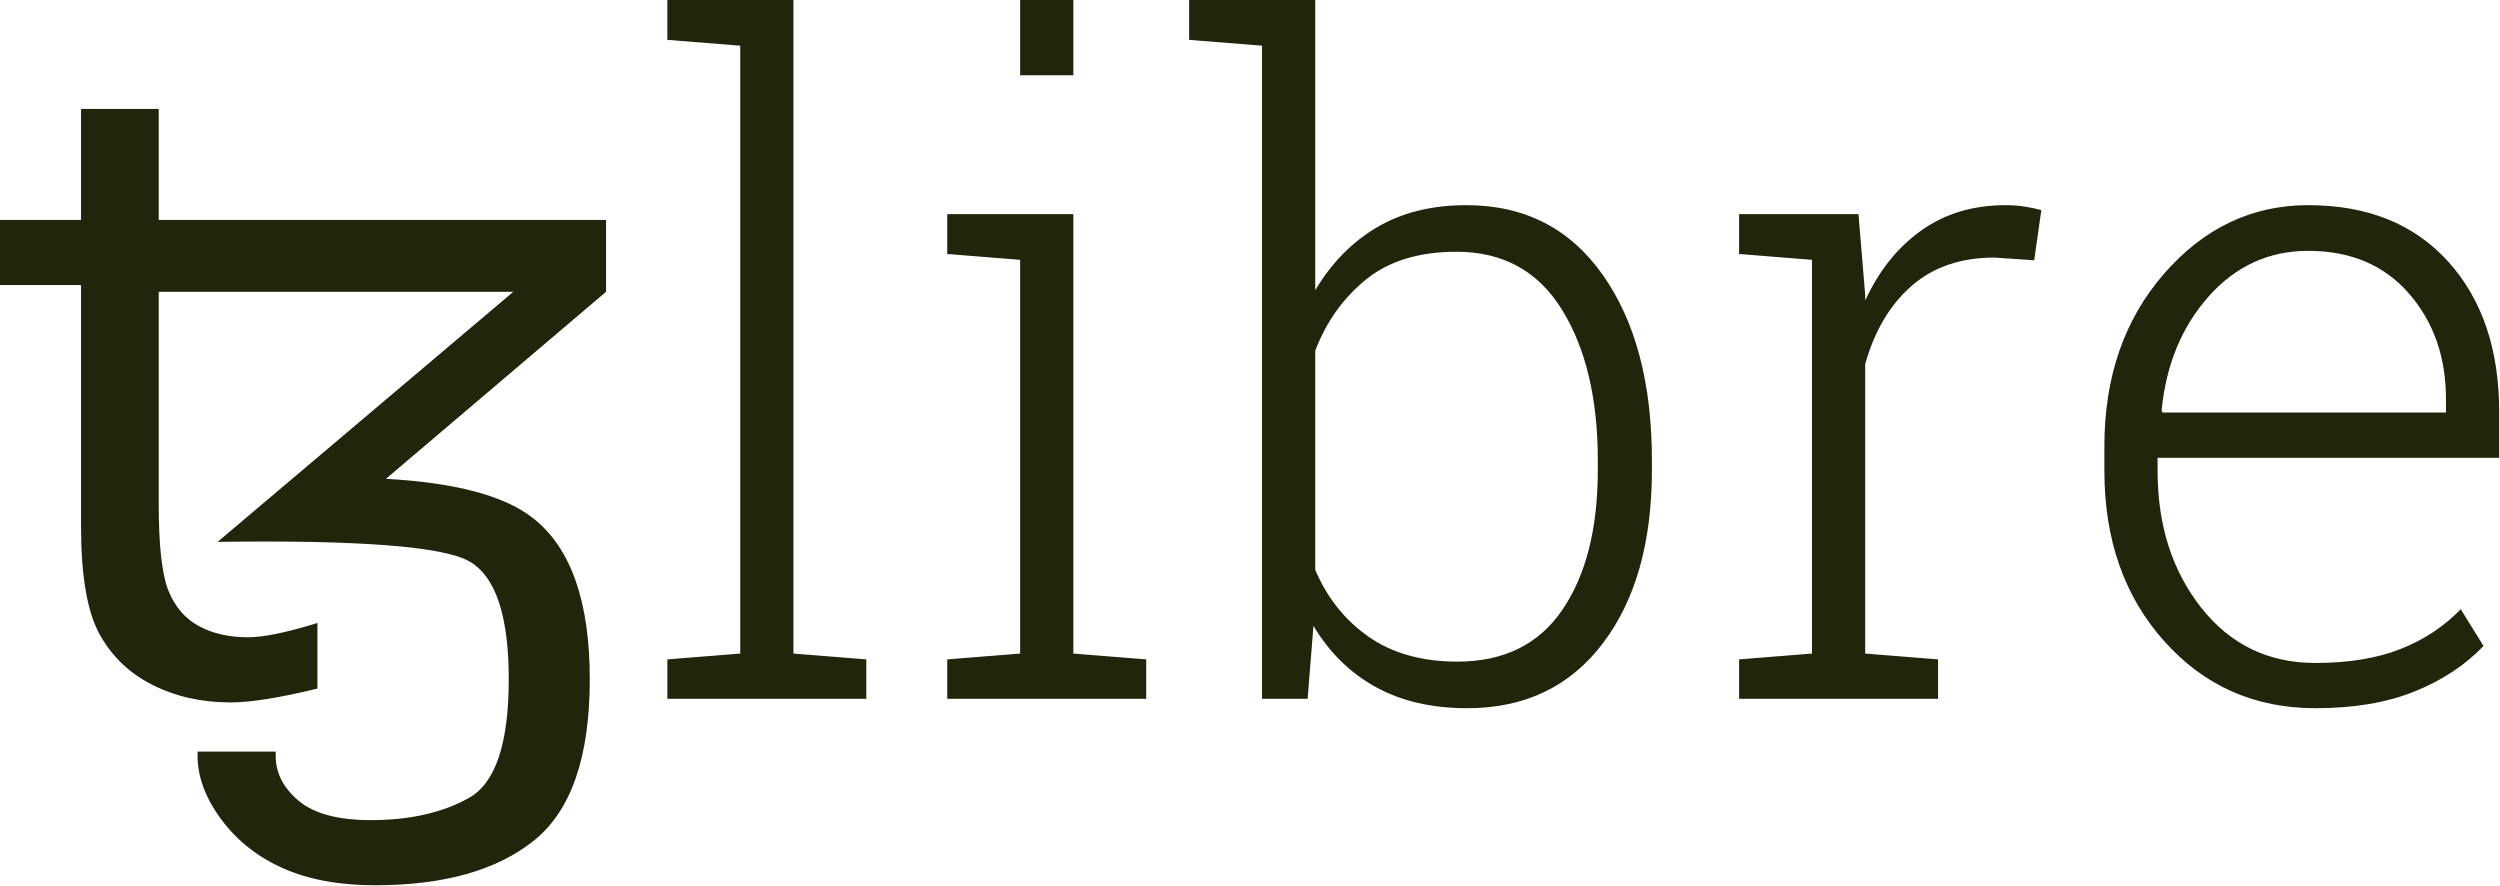
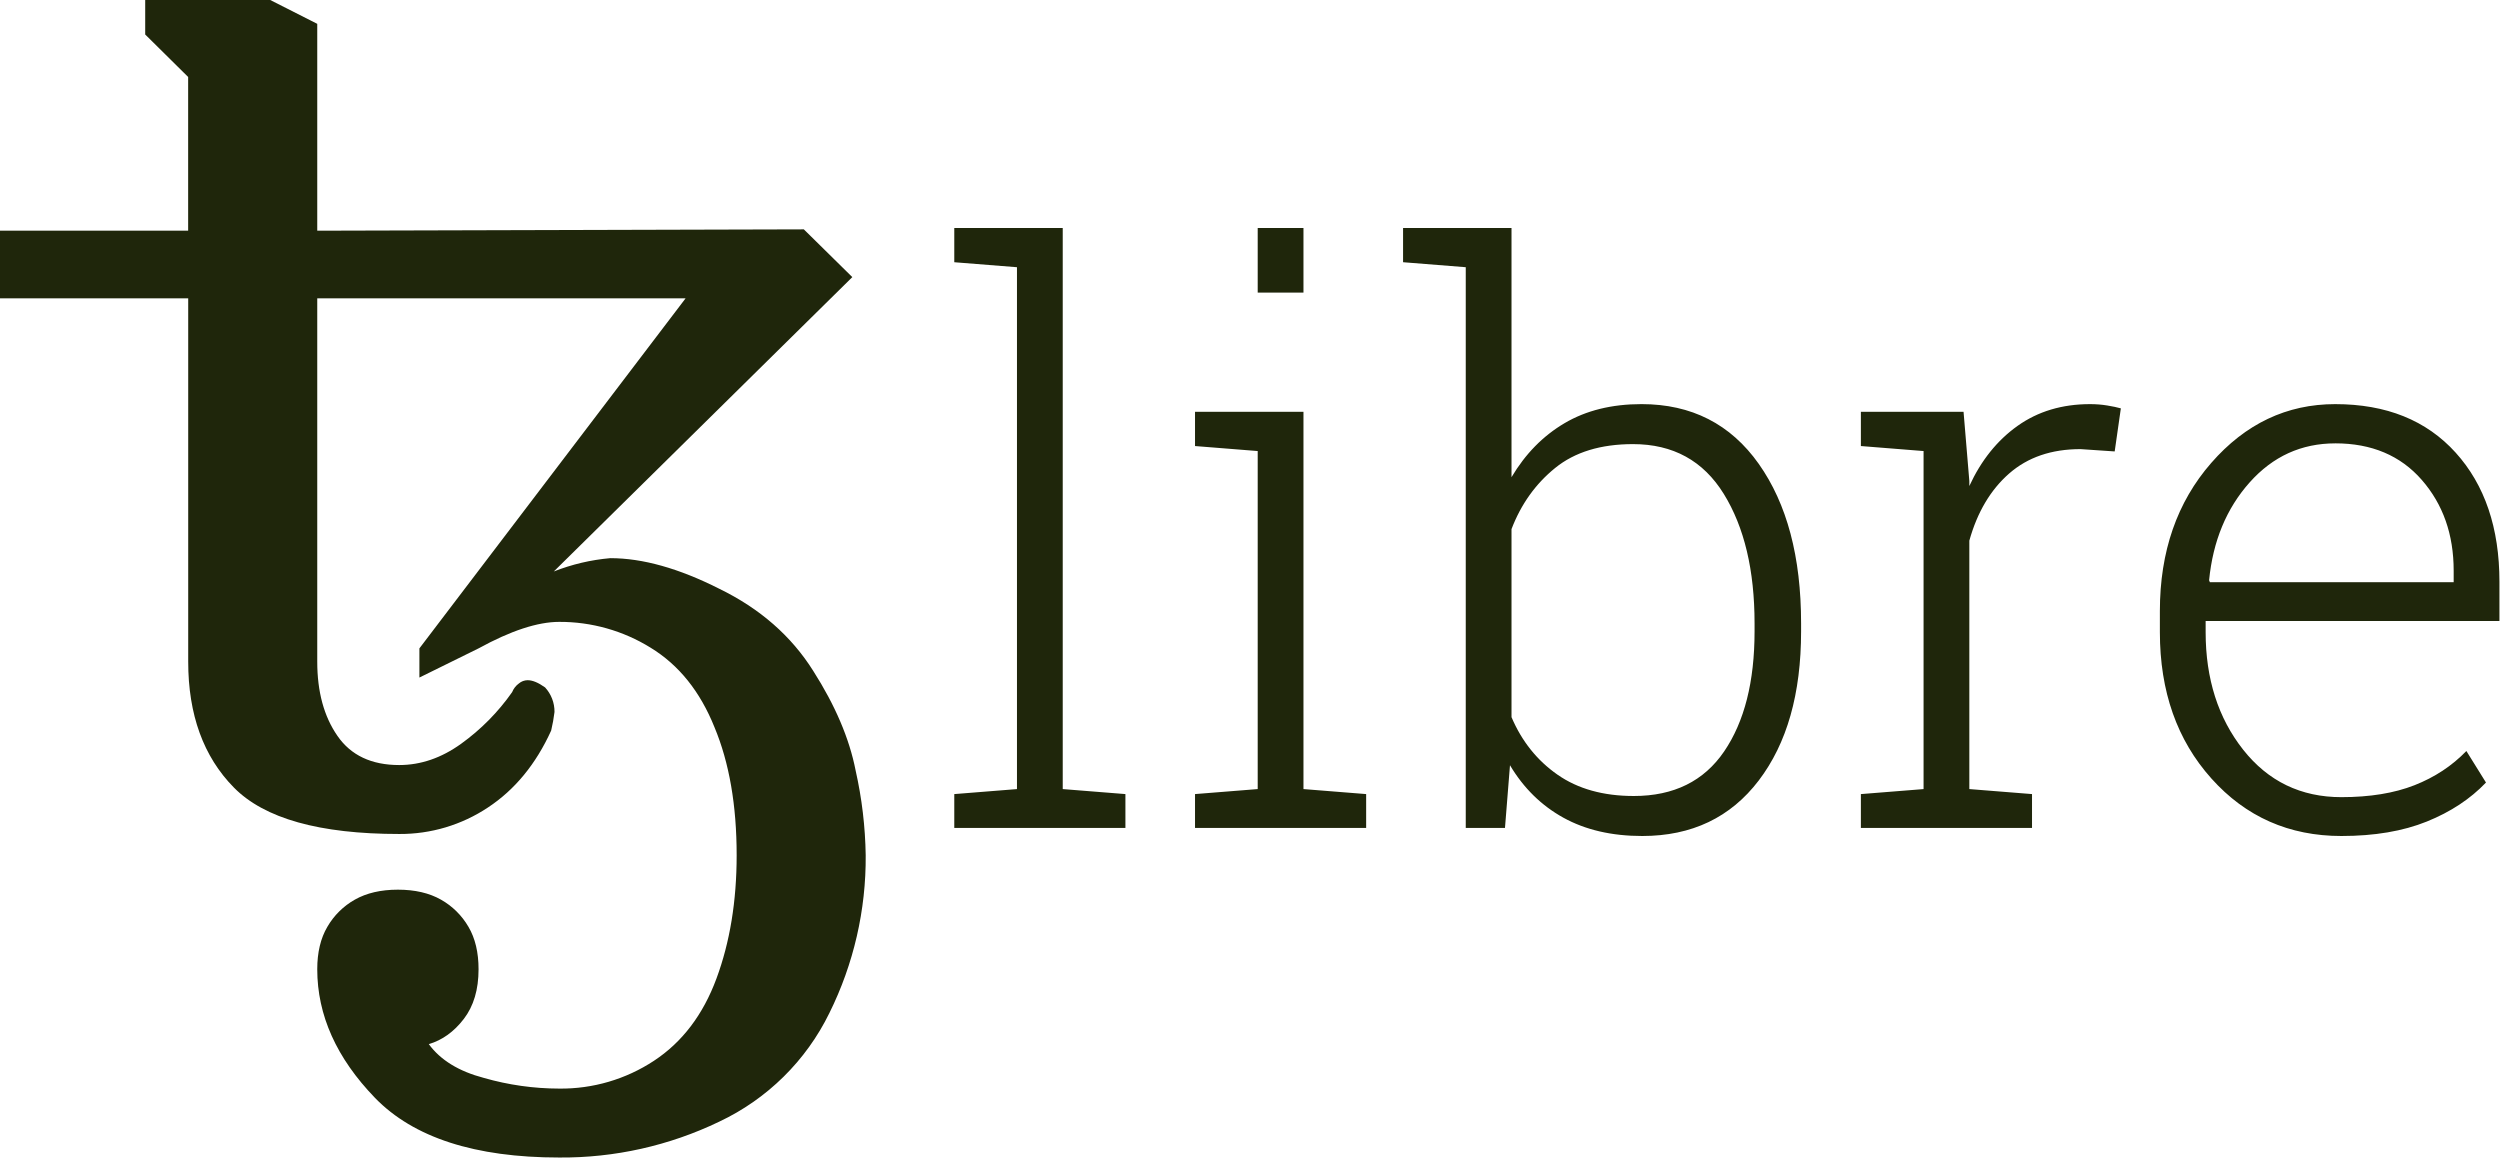
- <svg xmlns="http://www.w3.org/2000/svg" width="353" height="125" viewBox="0 0 353 125">
+ <svg xmlns="http://www.w3.org/2000/svg" width="258" height="120" viewBox="0 0 258 120">
  <g fill="#1F260B" fill-rule="evenodd">
-     <path d="M94.23 5.63V0h17.804v92.283l10.29.823v5.566H94.232v-5.566l10.29-.823V6.452l-10.29-.823zm39.522 87.476l10.29-.823V36.686l-10.29-.823v-5.629h17.803v62.05l10.29.822v5.566h-28.093v-5.566zm17.803-82.48h-7.513V0h7.513v10.626zM233.25 66.35c0 10.247-2.315 18.417-6.945 24.51-4.63 6.093-11.006 9.14-19.13 9.14-5.008 0-9.322-1.001-12.941-3.004-3.62-2.003-6.545-4.881-8.776-8.634l-.82 10.31h-6.44V6.452l-10.29-.823V0h17.803v40.987c2.273-3.838 5.177-6.8 8.712-8.887 3.535-2.087 7.744-3.131 12.627-3.131 8.207 0 14.625 3.278 19.255 9.836 4.63 6.557 6.945 15.296 6.945 26.217v1.328zm-7.64-1.328c0-8.729-1.683-15.823-5.05-21.284-3.367-5.46-8.334-8.19-14.9-8.19-5.303 0-9.564 1.306-12.784 3.92-3.22 2.615-5.608 5.967-7.165 10.058v30.93c1.683 3.963 4.198 7.115 7.544 9.455 3.346 2.34 7.523 3.51 12.532 3.51 6.566 0 11.511-2.445 14.836-7.336 3.325-4.892 4.987-11.47 4.987-19.735v-1.328zm36.807-34.788l.947 11.385v.822c1.936-4.216 4.577-7.516 7.923-9.898 3.346-2.383 7.313-3.574 11.9-3.574.968 0 1.905.074 2.81.221.905.148 1.652.306 2.24.475l-1.01 7.084-5.618-.38c-4.756 0-8.66 1.34-11.711 4.017-3.051 2.677-5.23 6.357-6.534 11.037v40.86l10.29.823v5.566H245.56v-5.566l10.291-.823V36.686l-10.29-.823v-5.629h16.856zM326.937 100c-8.586 0-15.699-3.152-21.339-9.456-5.64-6.304-8.46-14.326-8.46-24.067v-3.479c0-9.783 2.81-17.9 8.429-24.352 5.619-6.451 12.405-9.677 20.36-9.677 8.376 0 14.962 2.657 19.76 7.97 4.799 5.313 7.198 12.397 7.198 21.252v6.452H304.65v1.834c0 7.674 2.052 14.115 6.156 19.323 4.103 5.208 9.48 7.812 16.13 7.812 4.672 0 8.67-.654 11.995-1.961 3.325-1.307 6.166-3.184 8.523-5.63l3.22 5.187c-2.567 2.699-5.808 4.839-9.722 6.42-3.915 1.581-8.586 2.372-14.016 2.372zm-1.01-64.58c-5.556 0-10.238 2.14-14.047 6.42-3.809 4.28-6.03 9.646-6.66 16.098l.126.316h40.026v-1.897c0-5.946-1.747-10.922-5.24-14.928-3.493-4.005-8.228-6.008-14.205-6.008zm-287.002 71.3c0 2.414 1.082 4.531 3.244 6.351 2.163 1.82 5.564 2.73 10.203 2.73 5.505 0 10.125-1.048 13.86-3.145 3.735-2.097 5.603-7.676 5.603-16.736 0-9.021-1.868-14.58-5.603-16.677-3.735-2.097-15.57-3.007-35.505-2.73L72.484 41.2H22.412v29.97c0 5.856.452 9.922 1.356 12.197.904 2.275 2.33 3.946 4.276 5.014 1.946 1.069 4.276 1.603 6.989 1.603 2.162 0 5.426-.673 9.79-2.018v9.258c-5.347 1.306-9.436 1.959-12.267 1.959-4.09 0-7.775-.831-11.059-2.493-3.283-1.662-5.78-4.075-7.49-7.24-1.71-3.166-2.565-8.21-2.565-15.134V40.251H0v-9.199h11.442V15.385h10.97v15.667h63.165v10.149L54.496 67.61c9.947.554 16.907 2.433 20.878 5.638 5.268 4.194 7.903 11.75 7.903 22.67 0 10.96-2.625 18.547-7.874 22.76-5.249 4.214-12.73 6.321-22.44 6.321-5.073 0-9.408-.801-13.005-2.404-3.598-1.602-6.508-3.907-8.73-6.914-2.22-3.007-3.331-5.994-3.331-8.961v-.594h11.028v.594z" />
+     <path d="M98.482 27.062v-3.533h11.192v57.904l6.469.516v3.492H98.482V81.95l6.469-.516V27.577l-6.47-.515zm24.844 54.887l6.469-.516V46.548l-6.469-.516V42.5h11.192v38.933l6.469.516v3.492h-17.661V81.95zm11.192-51.752h-4.723v-6.668h4.723v6.668zm51.355 34.964c0 6.43-1.456 11.556-4.366 15.379-2.91 3.823-6.919 5.735-12.025 5.735-3.149 0-5.86-.629-8.136-1.886-2.275-1.256-4.114-3.062-5.516-5.417l-.516 6.47h-4.048V27.576l-6.47-.515v-3.533h11.192v25.718c1.43-2.408 3.255-4.267 5.477-5.576 2.223-1.31 4.868-1.965 7.938-1.965 5.159 0 9.194 2.057 12.104 6.171 2.91 4.115 4.366 9.598 4.366 16.45v.834zm-4.802-.833c0-5.477-1.059-9.929-3.175-13.355-2.117-3.426-5.24-5.14-9.367-5.14-3.333 0-6.012.82-8.036 2.461-2.024 1.64-3.526 3.744-4.505 6.31v19.407c1.059 2.487 2.64 4.465 4.743 5.933 2.103 1.469 4.73 2.203 7.878 2.203 4.127 0 7.236-1.534 9.326-4.604 2.09-3.069 3.136-7.196 3.136-12.382v-.833zM202.639 42.5l.596 7.143v.516c1.217-2.645 2.877-4.716 4.98-6.21 2.104-1.496 4.597-2.243 7.481-2.243.609 0 1.198.046 1.766.139.57.093 1.039.192 1.41.298l-.636 4.445-3.532-.239c-2.99 0-5.443.84-7.362 2.52-1.918 1.68-3.287 3.99-4.107 6.926v25.638l6.469.516v3.492h-17.661V81.95l6.469-.516V46.548l-6.469-.516V42.5h10.596zm38.992 43.775c-5.398 0-9.869-1.978-13.414-5.934-3.546-3.955-5.318-8.989-5.318-15.1v-2.183c0-6.139 1.766-11.232 5.298-15.28s7.798-6.072 12.799-6.072c5.265 0 9.406 1.667 12.422 5 3.016 3.334 4.524 7.78 4.524 13.335v4.048h-30.32v1.151c0 4.816 1.29 8.857 3.869 12.125 2.58 3.267 5.96 4.901 10.14 4.901 2.937 0 5.45-.41 7.54-1.23 2.09-.82 3.876-1.998 5.358-3.532l2.024 3.254c-1.614 1.693-3.651 3.036-6.112 4.028-2.46.992-5.397 1.489-8.81 1.489zm-.635-40.52c-3.493 0-6.436 1.342-8.83 4.027-2.395 2.686-3.79 6.053-4.187 10.1l.079.2h25.161V58.89c0-3.731-1.098-6.853-3.294-9.367-2.196-2.513-5.172-3.77-8.93-3.77z" />
+     <path fill-rule="nonzero" d="M57.714 119.456c-8.696 0-15.033-2.055-19.012-6.152-3.972-4.11-5.962-8.535-5.962-13.278 0-1.732.346-3.195 1.043-4.378a7.574 7.574 0 0 1 2.84-2.807c1.204-.68 2.68-1.027 4.438-1.027 1.757 0 3.24.346 4.443 1.027a7.594 7.594 0 0 1 2.841 2.807c.697 1.183 1.042 2.646 1.042 4.378 0 2.097-.506 3.805-1.524 5.131-1.019 1.326-2.222 2.186-3.61 2.598 1.203 1.643 3.097 2.807 5.688 3.488a28.361 28.361 0 0 0 7.767 1.1c3.474.04 6.882-.96 9.786-2.874 2.912-1.917 5.062-4.748 6.444-8.481 1.388-3.745 2.085-7.986 2.085-12.728 0-5.155-.763-9.557-2.287-13.206-1.483-3.697-3.681-6.433-6.594-8.212a17.771 17.771 0 0 0-9.434-2.664c-2.216 0-4.991.908-8.32 2.735l-6.106 3.01v-3.01l27.47-36.123H32.74V68.28c0 3.106.691 5.656 2.085 7.663 1.382 2.007 3.514 3.01 6.373 3.01 2.221 0 4.348-.728 6.385-2.192a22.427 22.427 0 0 0 5.27-5.333c.144-.36.386-.67.698-.896.251-.214.57-.332.899-.335.512 0 1.108.251 1.805.747.632.69.979 1.595.97 2.532-.079.645-.194 1.285-.345 1.918-1.572 3.464-3.752 6.11-6.522 7.937a16.334 16.334 0 0 1-9.154 2.736c-8.231 0-13.92-1.595-17.064-4.79-3.145-3.19-4.717-7.526-4.717-12.997V30.79H0v-6.982h19.417V7.944L14.985 3.56V0h12.901l4.854 2.46v21.348l50.216-.138 5.003 4.928-30.805 30.377a20.857 20.857 0 0 1 5.825-1.373c3.335 0 7.076 1.05 11.24 3.153 4.21 2.049 7.444 4.88 9.707 8.482 2.27 3.56 3.729 6.982 4.372 10.267a42.88 42.88 0 0 1 1.042 8.756 36.04 36.04 0 0 1-3.746 16.282 24.077 24.077 0 0 1-11.376 11.217 37.382 37.382 0 0 1-16.504 3.697z" />
  </g>
</svg>
